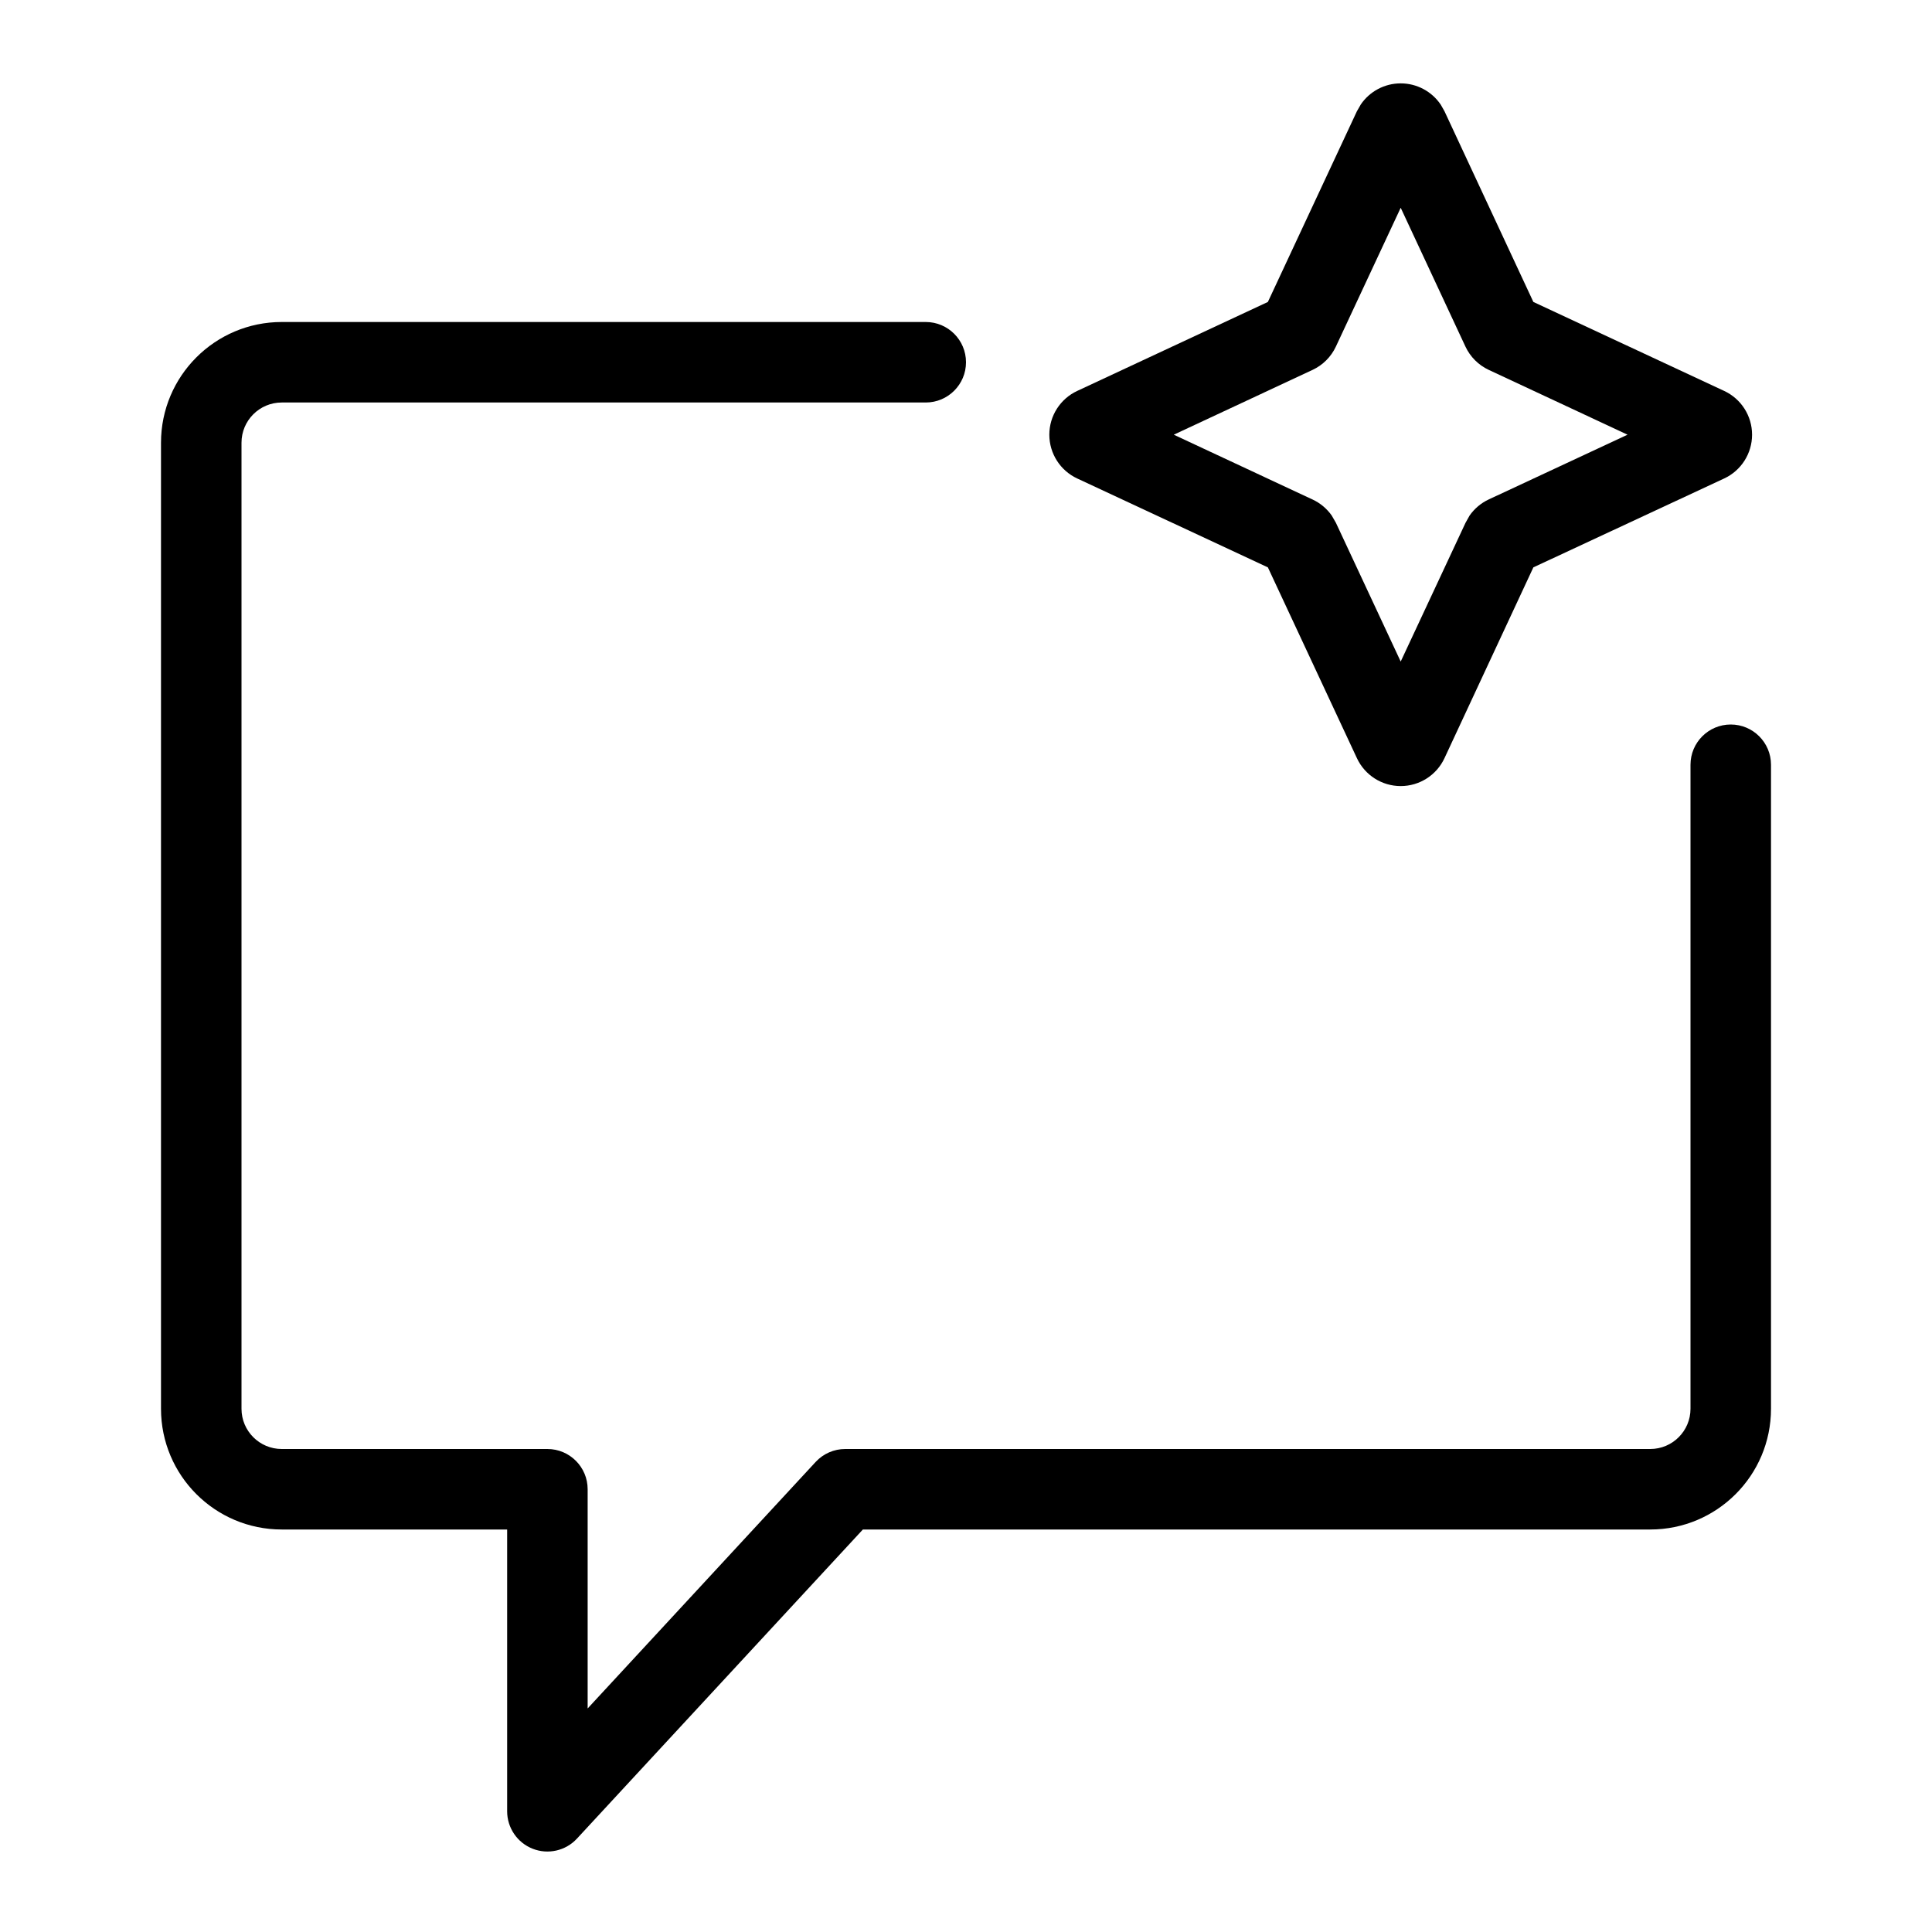
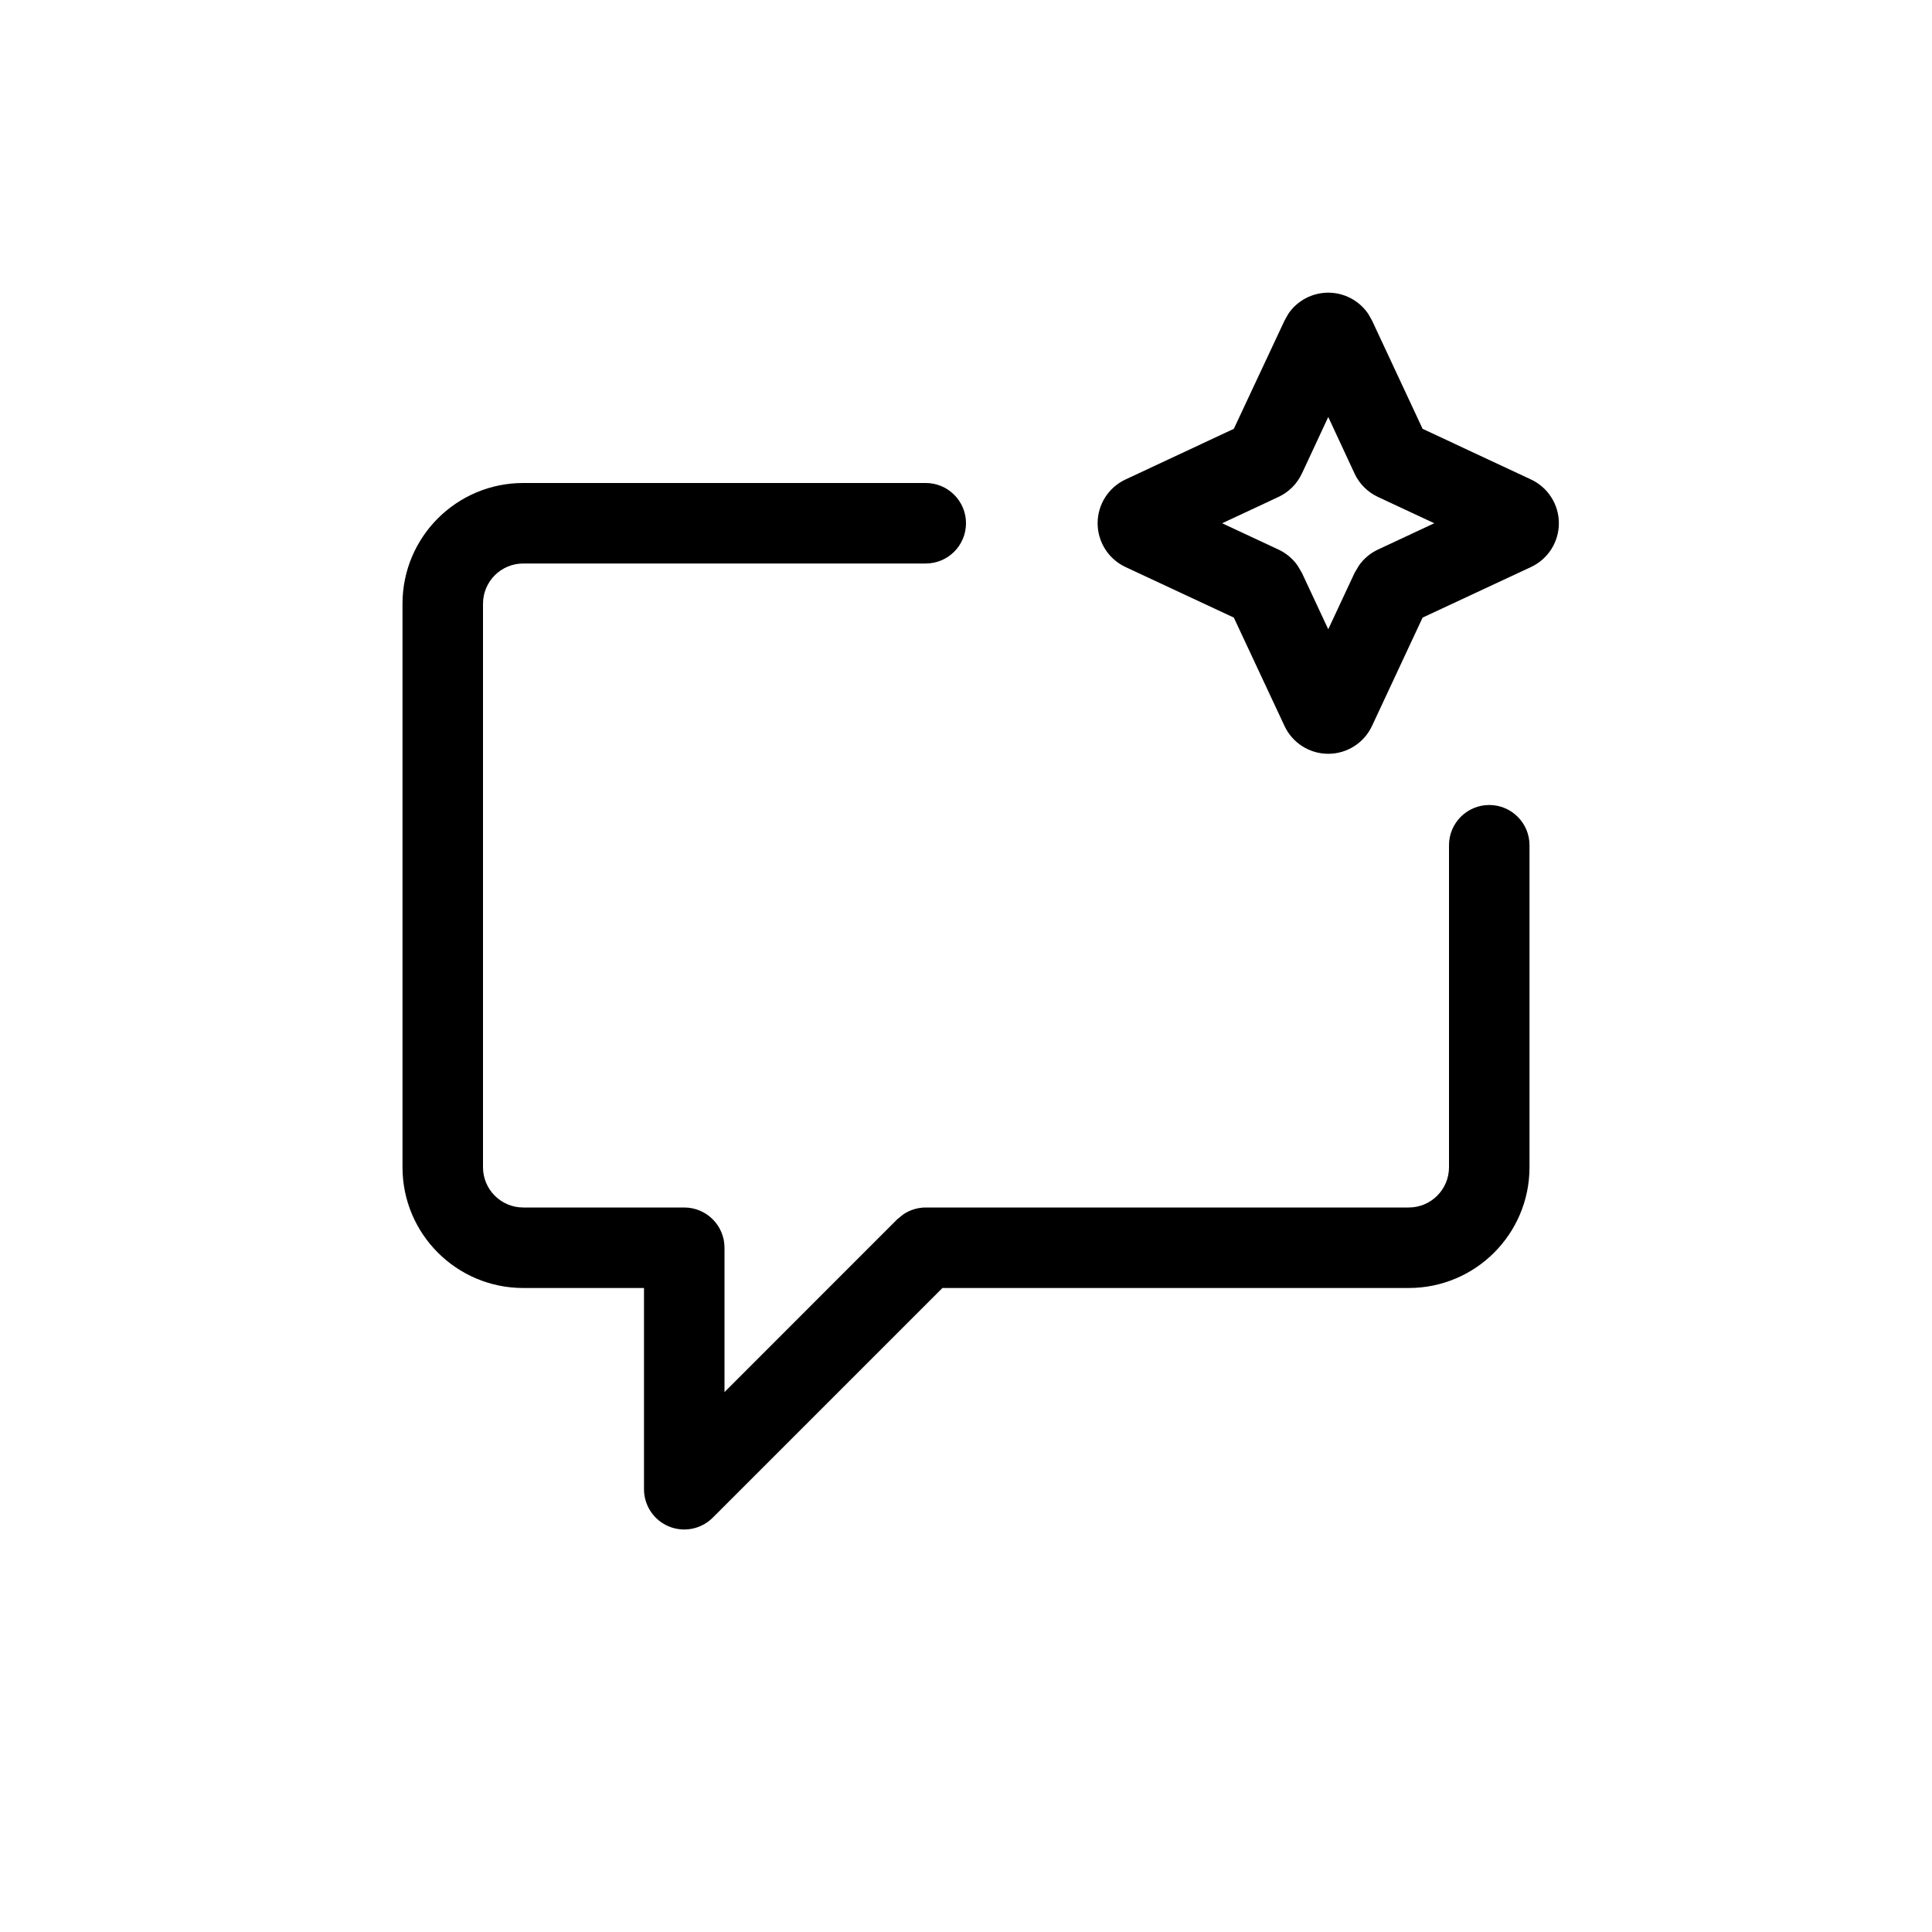
- <svg xmlns="http://www.w3.org/2000/svg" width="24" height="24" viewBox="0 0 24 24" fill="currentColor">
-   <path d="M2 17.5v-12A1.5 1.5 0 0 1 3.5 4h8a.5.5 0 0 1 0 1h-8a.5.5 0 0 0-.5.5v12a.5.5 0 0 0 .5.5h3.3a.5.5 0 0 1 .5.5v2.723l2.833-3.063A.5.5 0 0 1 10.5 18h10a.5.5 0 0 0 .5-.5v-8a.5.5 0 0 1 1 0v8a1.5 1.5 0 0 1-1.5 1.5h-9.781l-3.552 3.84a.5.5 0 0 1-.867-.34V19H3.5A1.5 1.5 0 0 1 2 17.5Z" class="icon-normal" />
-   <path d="M16.902 1.301a.6.6 0 0 1 .996 0l.046.081 1.104 2.369 2.37 1.105a.6.6 0 0 1 0 1.088l-2.37 1.104-1.104 2.37a.6.6 0 0 1-1.088 0l-1.106-2.37-2.368-1.104a.6.6 0 0 1 0-1.088l2.368-1.105 1.106-2.369.046-.08Zm-.307 3.004a.6.6 0 0 1-.29.29l-1.724.805 1.724.805a.601.601 0 0 1 .238.199l.052.09.805 1.724.805-1.723.051-.091a.6.6 0 0 1 .238-.2l1.724-.804-1.724-.805a.6.6 0 0 1-.29-.29L17.4 2.581l-.805 1.724Z" class="text-link" />
+ <svg xmlns="http://www.w3.org/2000/svg" width="24" height="24" viewBox="0 0 24 24" stroke="none" stroke-linecap="round" stroke-linejoin="round" fill="currentColor">
+   <path d="M11.5 6a.5.5 0 0 1 0 1h-5a.5.5 0 0 0-.5.5v7a.5.5 0 0 0 .5.5h2a.5.5 0 0 1 .5.5v1.793l2.146-2.147.077-.062A.5.5 0 0 1 11.5 15h6a.5.5 0 0 0 .5-.5v-4a.5.5 0 0 1 1 0v4a1.5 1.5 0 0 1-1.5 1.5h-5.793l-2.853 2.853A.5.5 0 0 1 8 18.5V16H6.5A1.5 1.5 0 0 1 5 14.5v-7A1.5 1.5 0 0 1 6.5 6h5Z" class="icon-gray-primary" />
+   <path d="M16.002 3.901a.6.6 0 0 1 .996 0l.046.081.628 1.345 1.346.629a.6.6 0 0 1 0 1.088l-1.346.628-.628 1.345a.6.6 0 0 1-1.088 0l-.629-1.345-1.345-.628a.6.6 0 0 1 0-1.088l1.345-.629.63-1.345.045-.08Zm.17 1.982a.6.6 0 0 1-.29.29l-.7.327.7.327a.6.6 0 0 1 .238.2l.053.09.327.7.327-.7.053-.09a.6.6 0 0 1 .237-.2l.7-.327-.7-.327a.6.6 0 0 1-.29-.29L16.5 5.18l-.327.702Z" class="icon-gray-primary" />
</svg>
